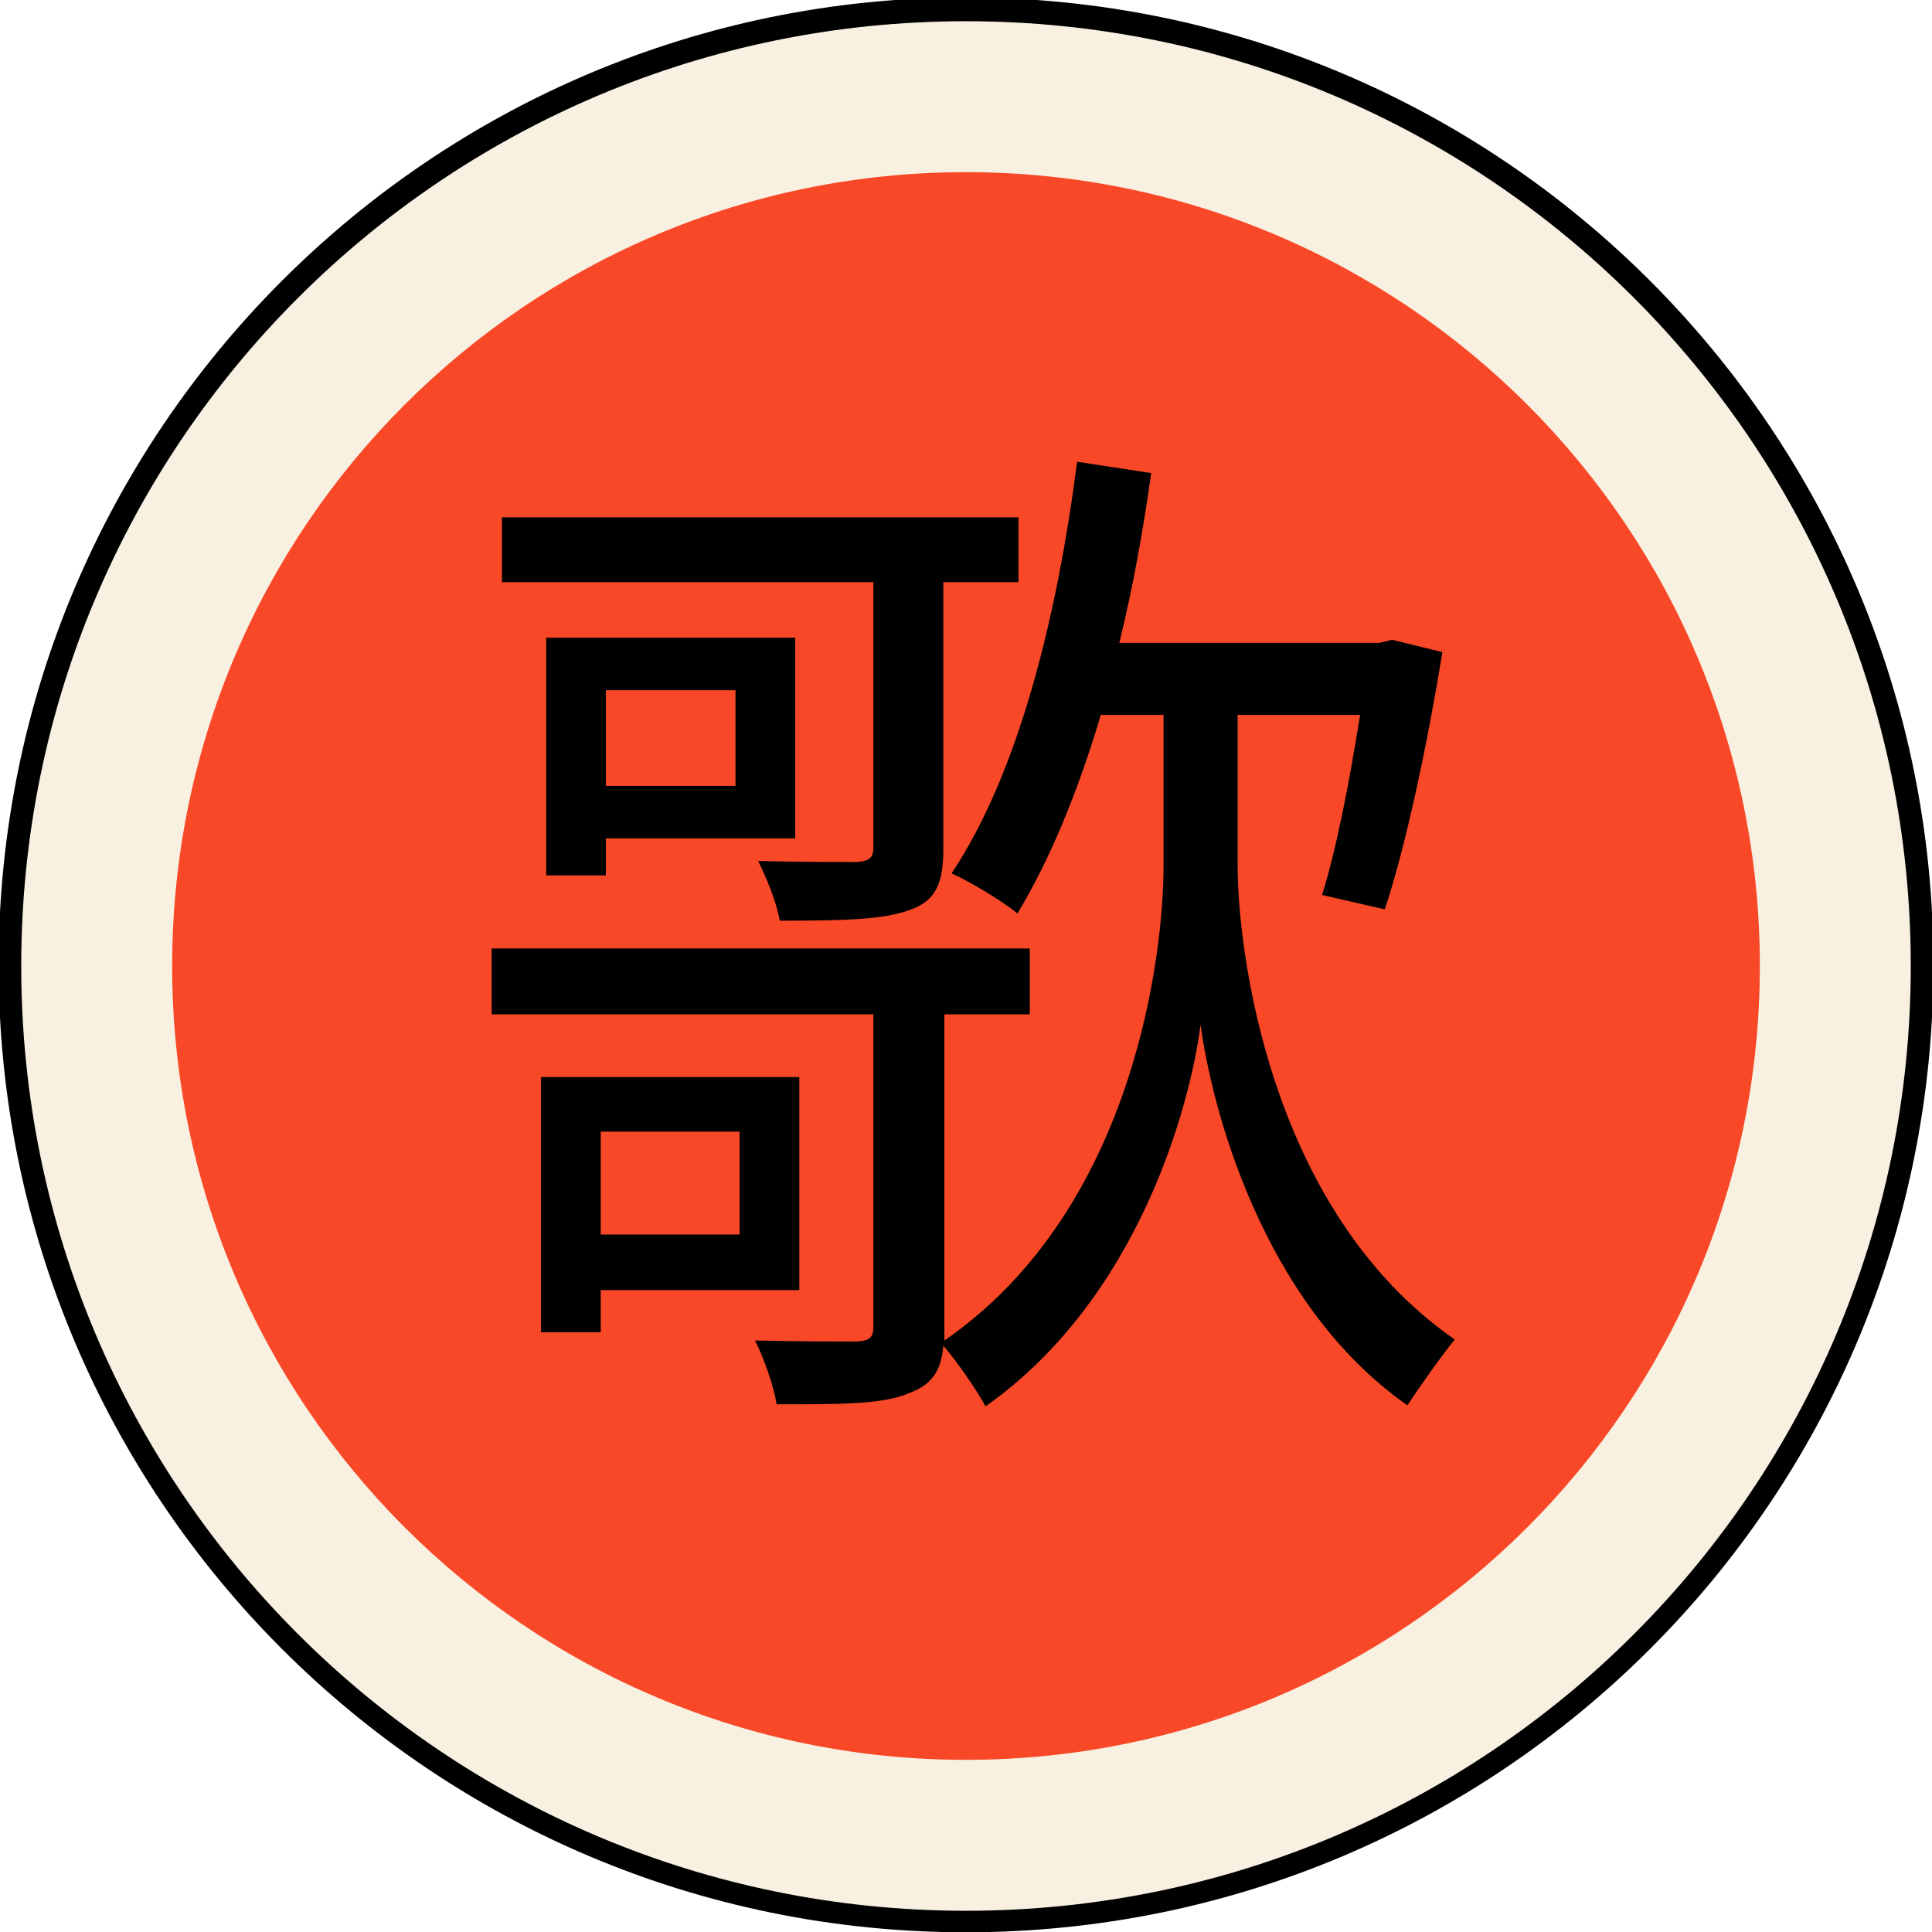
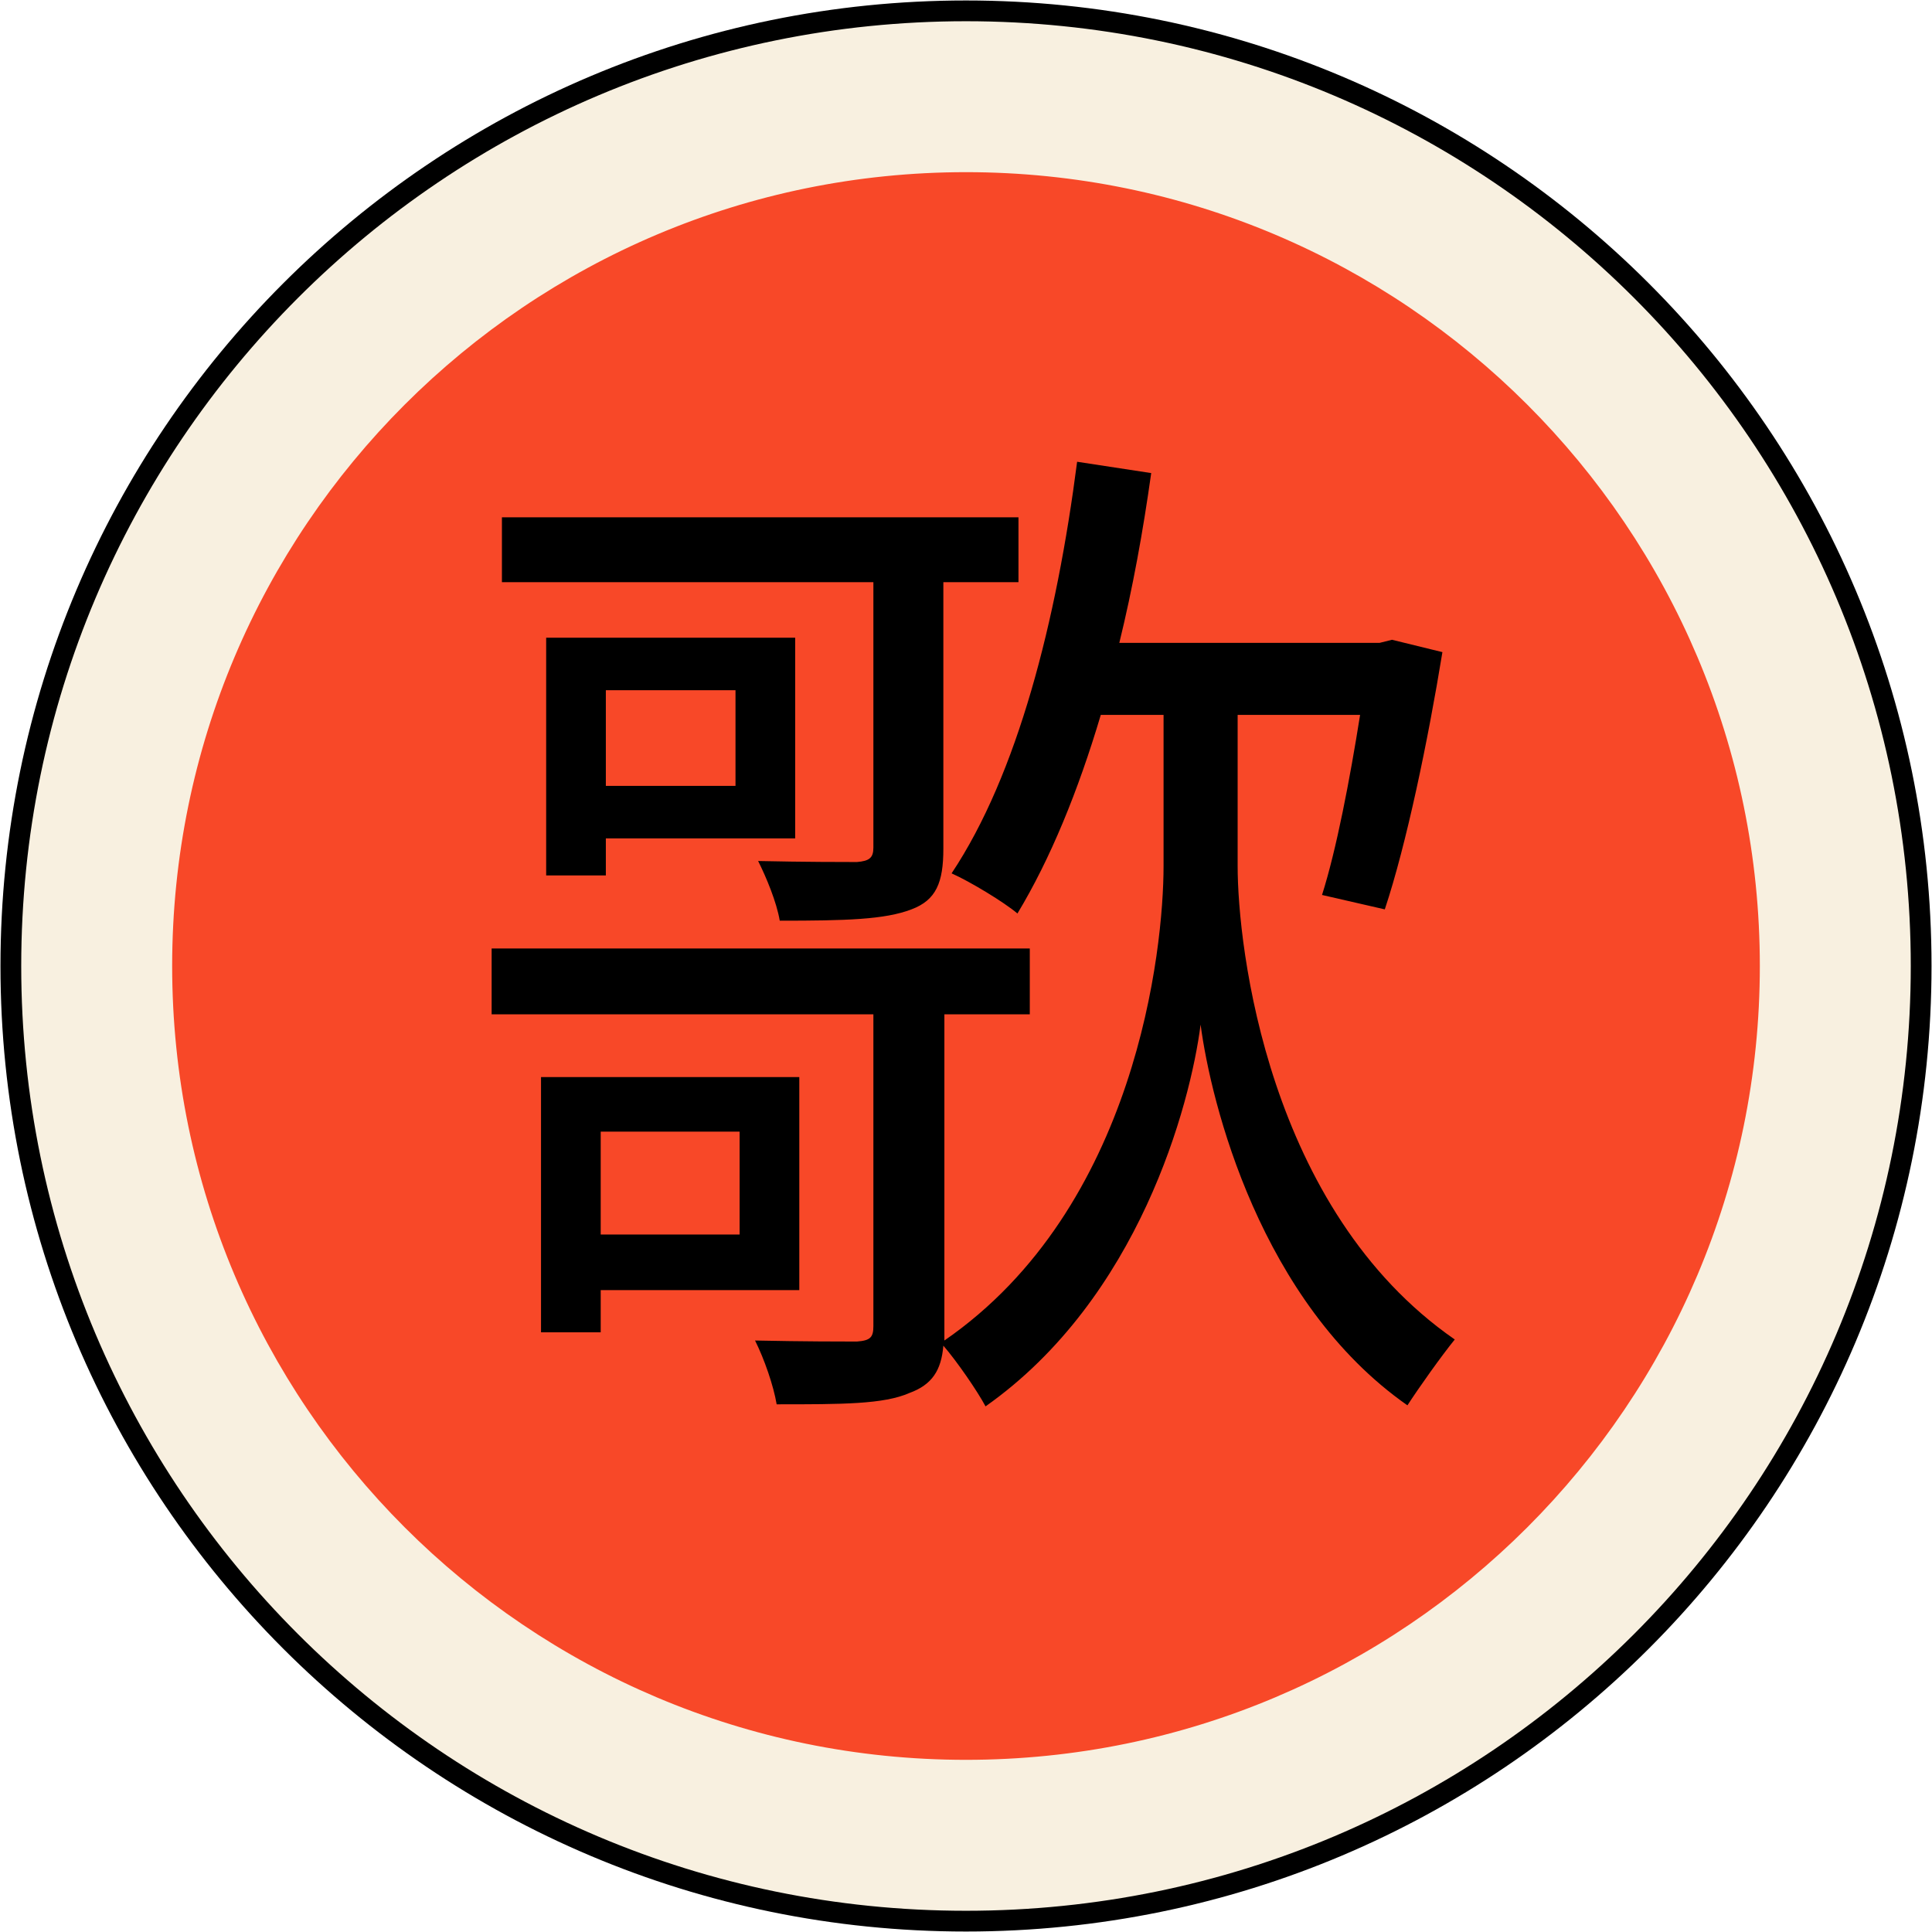
<svg xmlns="http://www.w3.org/2000/svg" height="1024" width="1024">
  <g>
-     <rect fill="none" height="402" id="canvas_background" width="582" x="-1" y="-1" />
-   </g>
-   <g>
-     <ellipse cx="512" cy="511.399" fill="#000000" id="svg_1" rx="512" ry="512" stroke="#000000" stroke-width="1.5" />
+     <ellipse cx="512" cy="512" fill="#000000" id="svg_1" rx="511" ry="511" stroke="#000000" stroke-width="1.5" />
    <ellipse cx="512" cy="512" fill="#f8f0e0" id="svg_3" rx="500" ry="500" stroke="#f8f0e0" stroke-width="1.5" />
    <ellipse cx="512" cy="512" fill="#f84828" id="svg_4" rx="420" ry="420" stroke="#f84828" stroke-width="1.5" />
    <text fill="#000000" font-family="Helvetica, Arial, sans-serif" font-size="250" id="svg_5" stroke="#000000" stroke-width="0" text-anchor="start" transform="matrix(2.181538,0,0,2.181538,-285.0235,-241.1359) " x="240.349" y="431.973" xml:space="preserve">歌</text>
  </g>
</svg>
